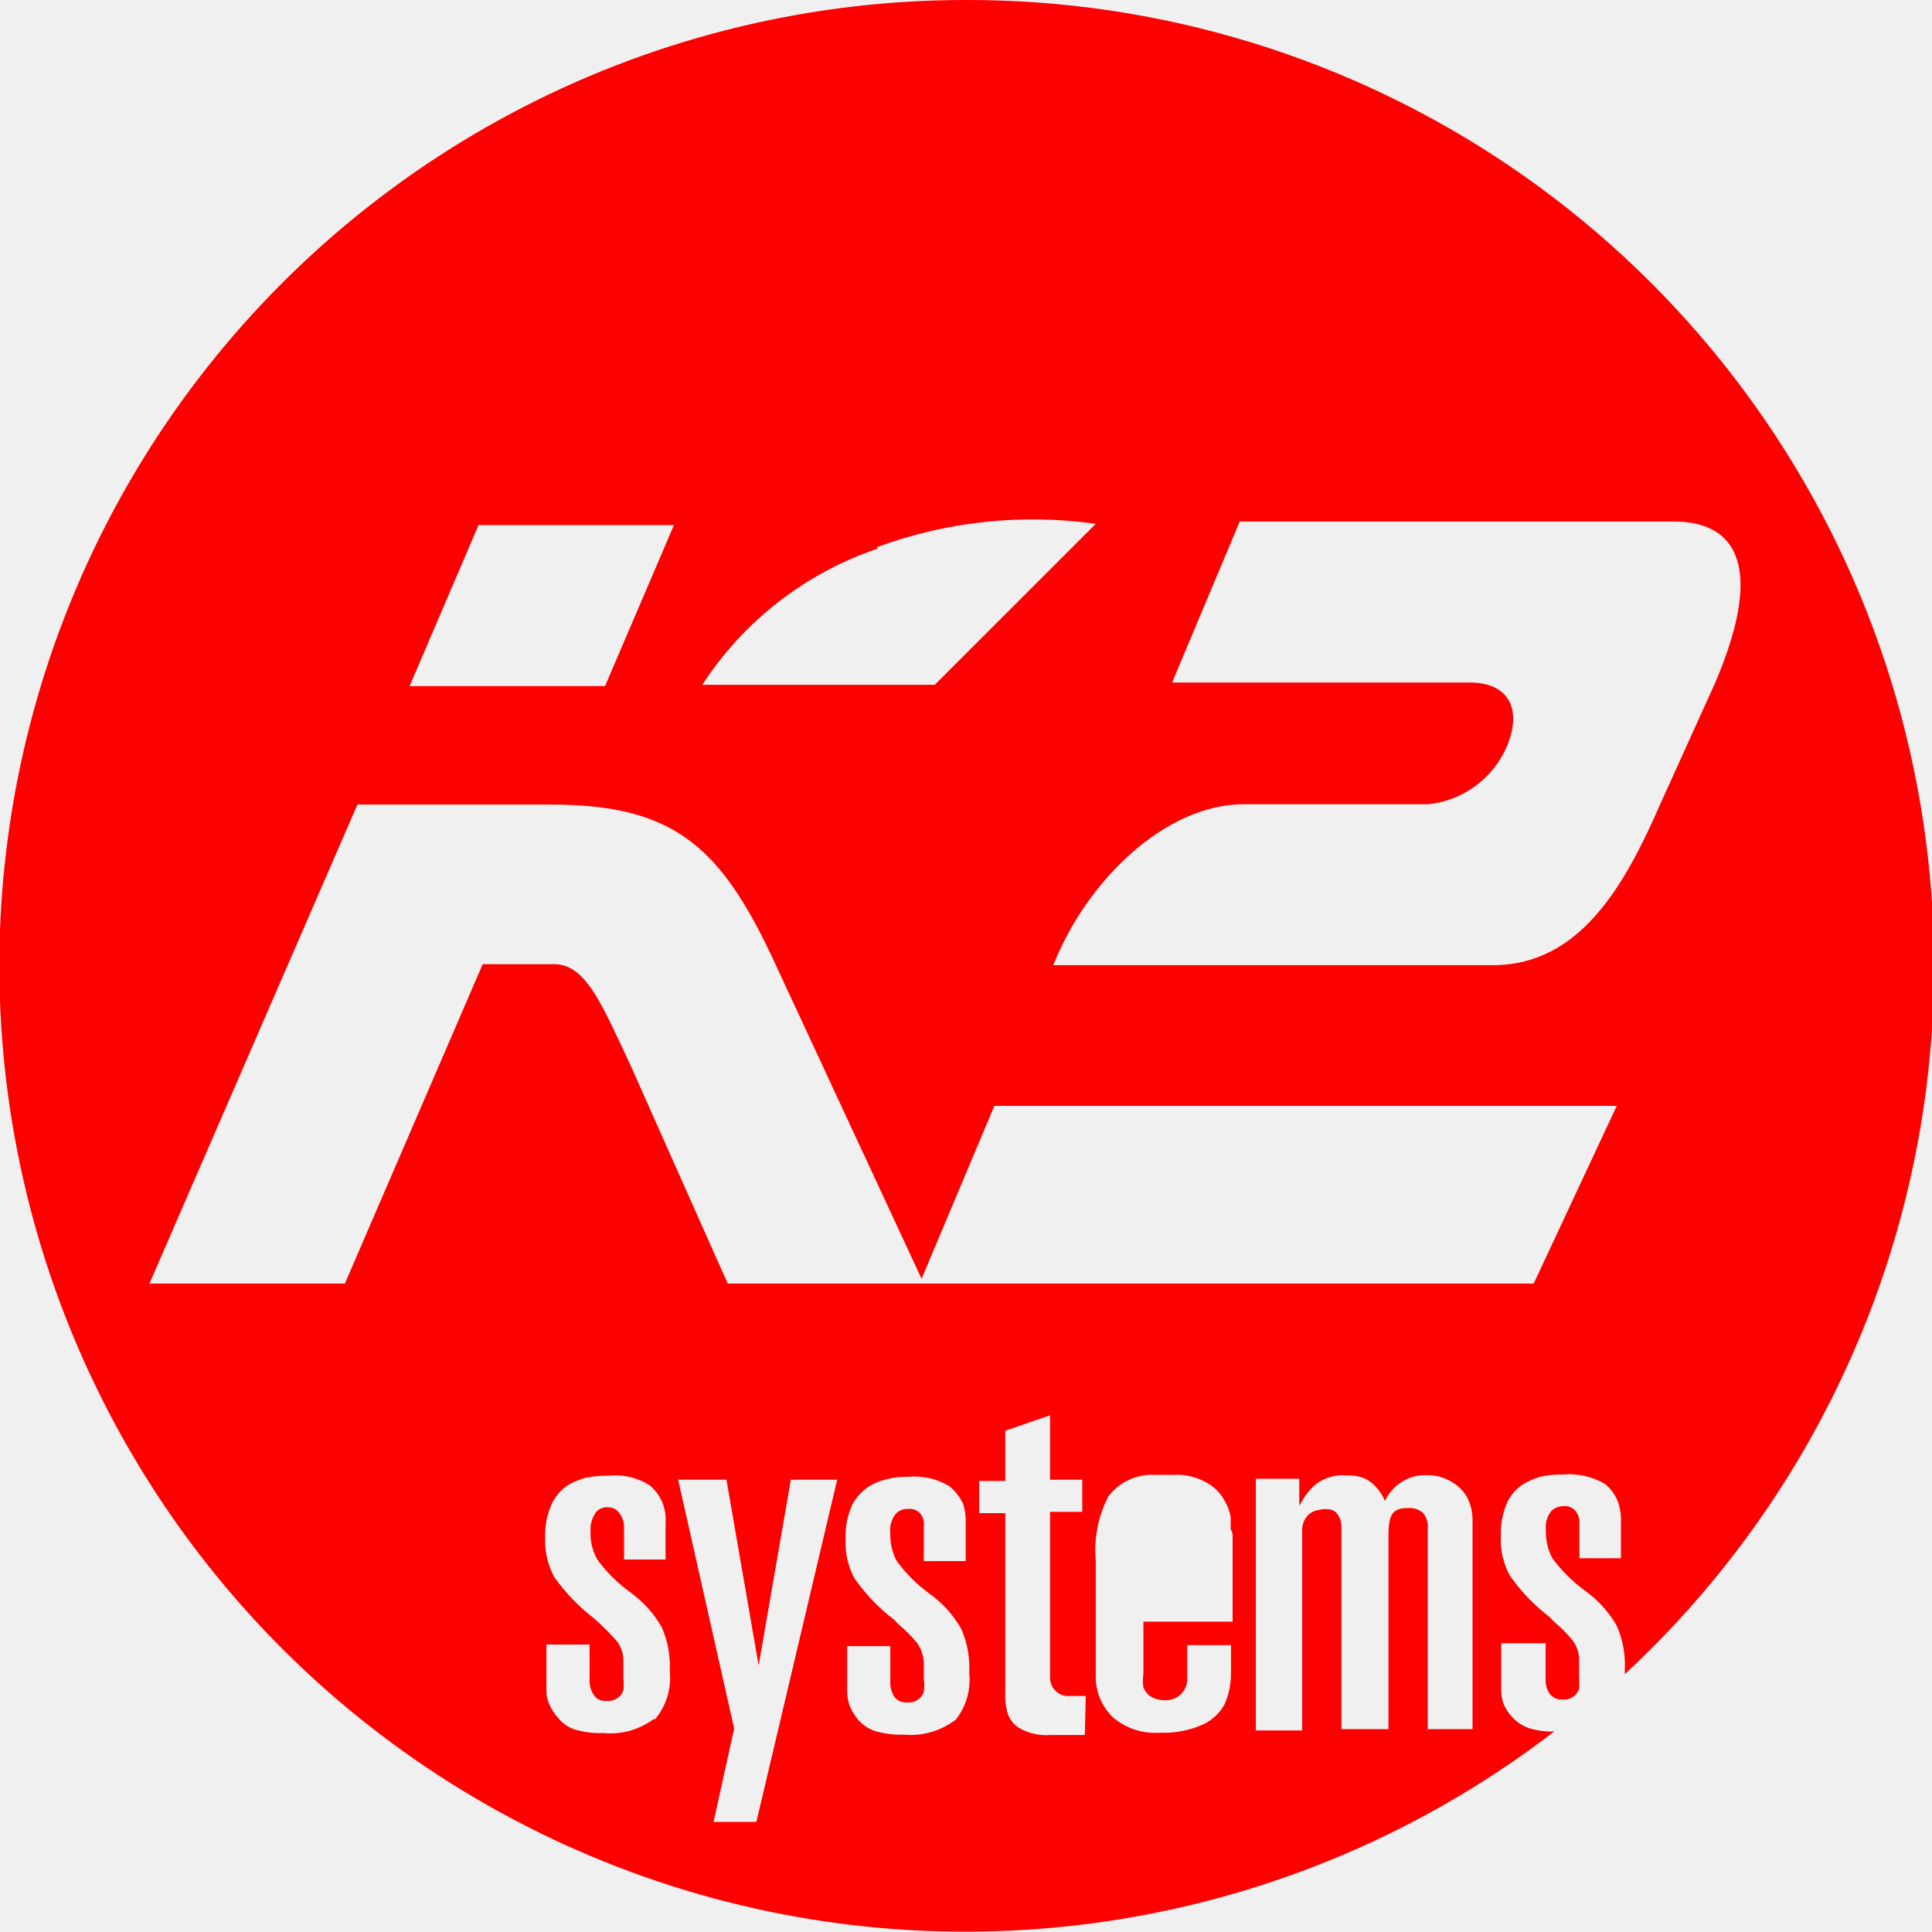
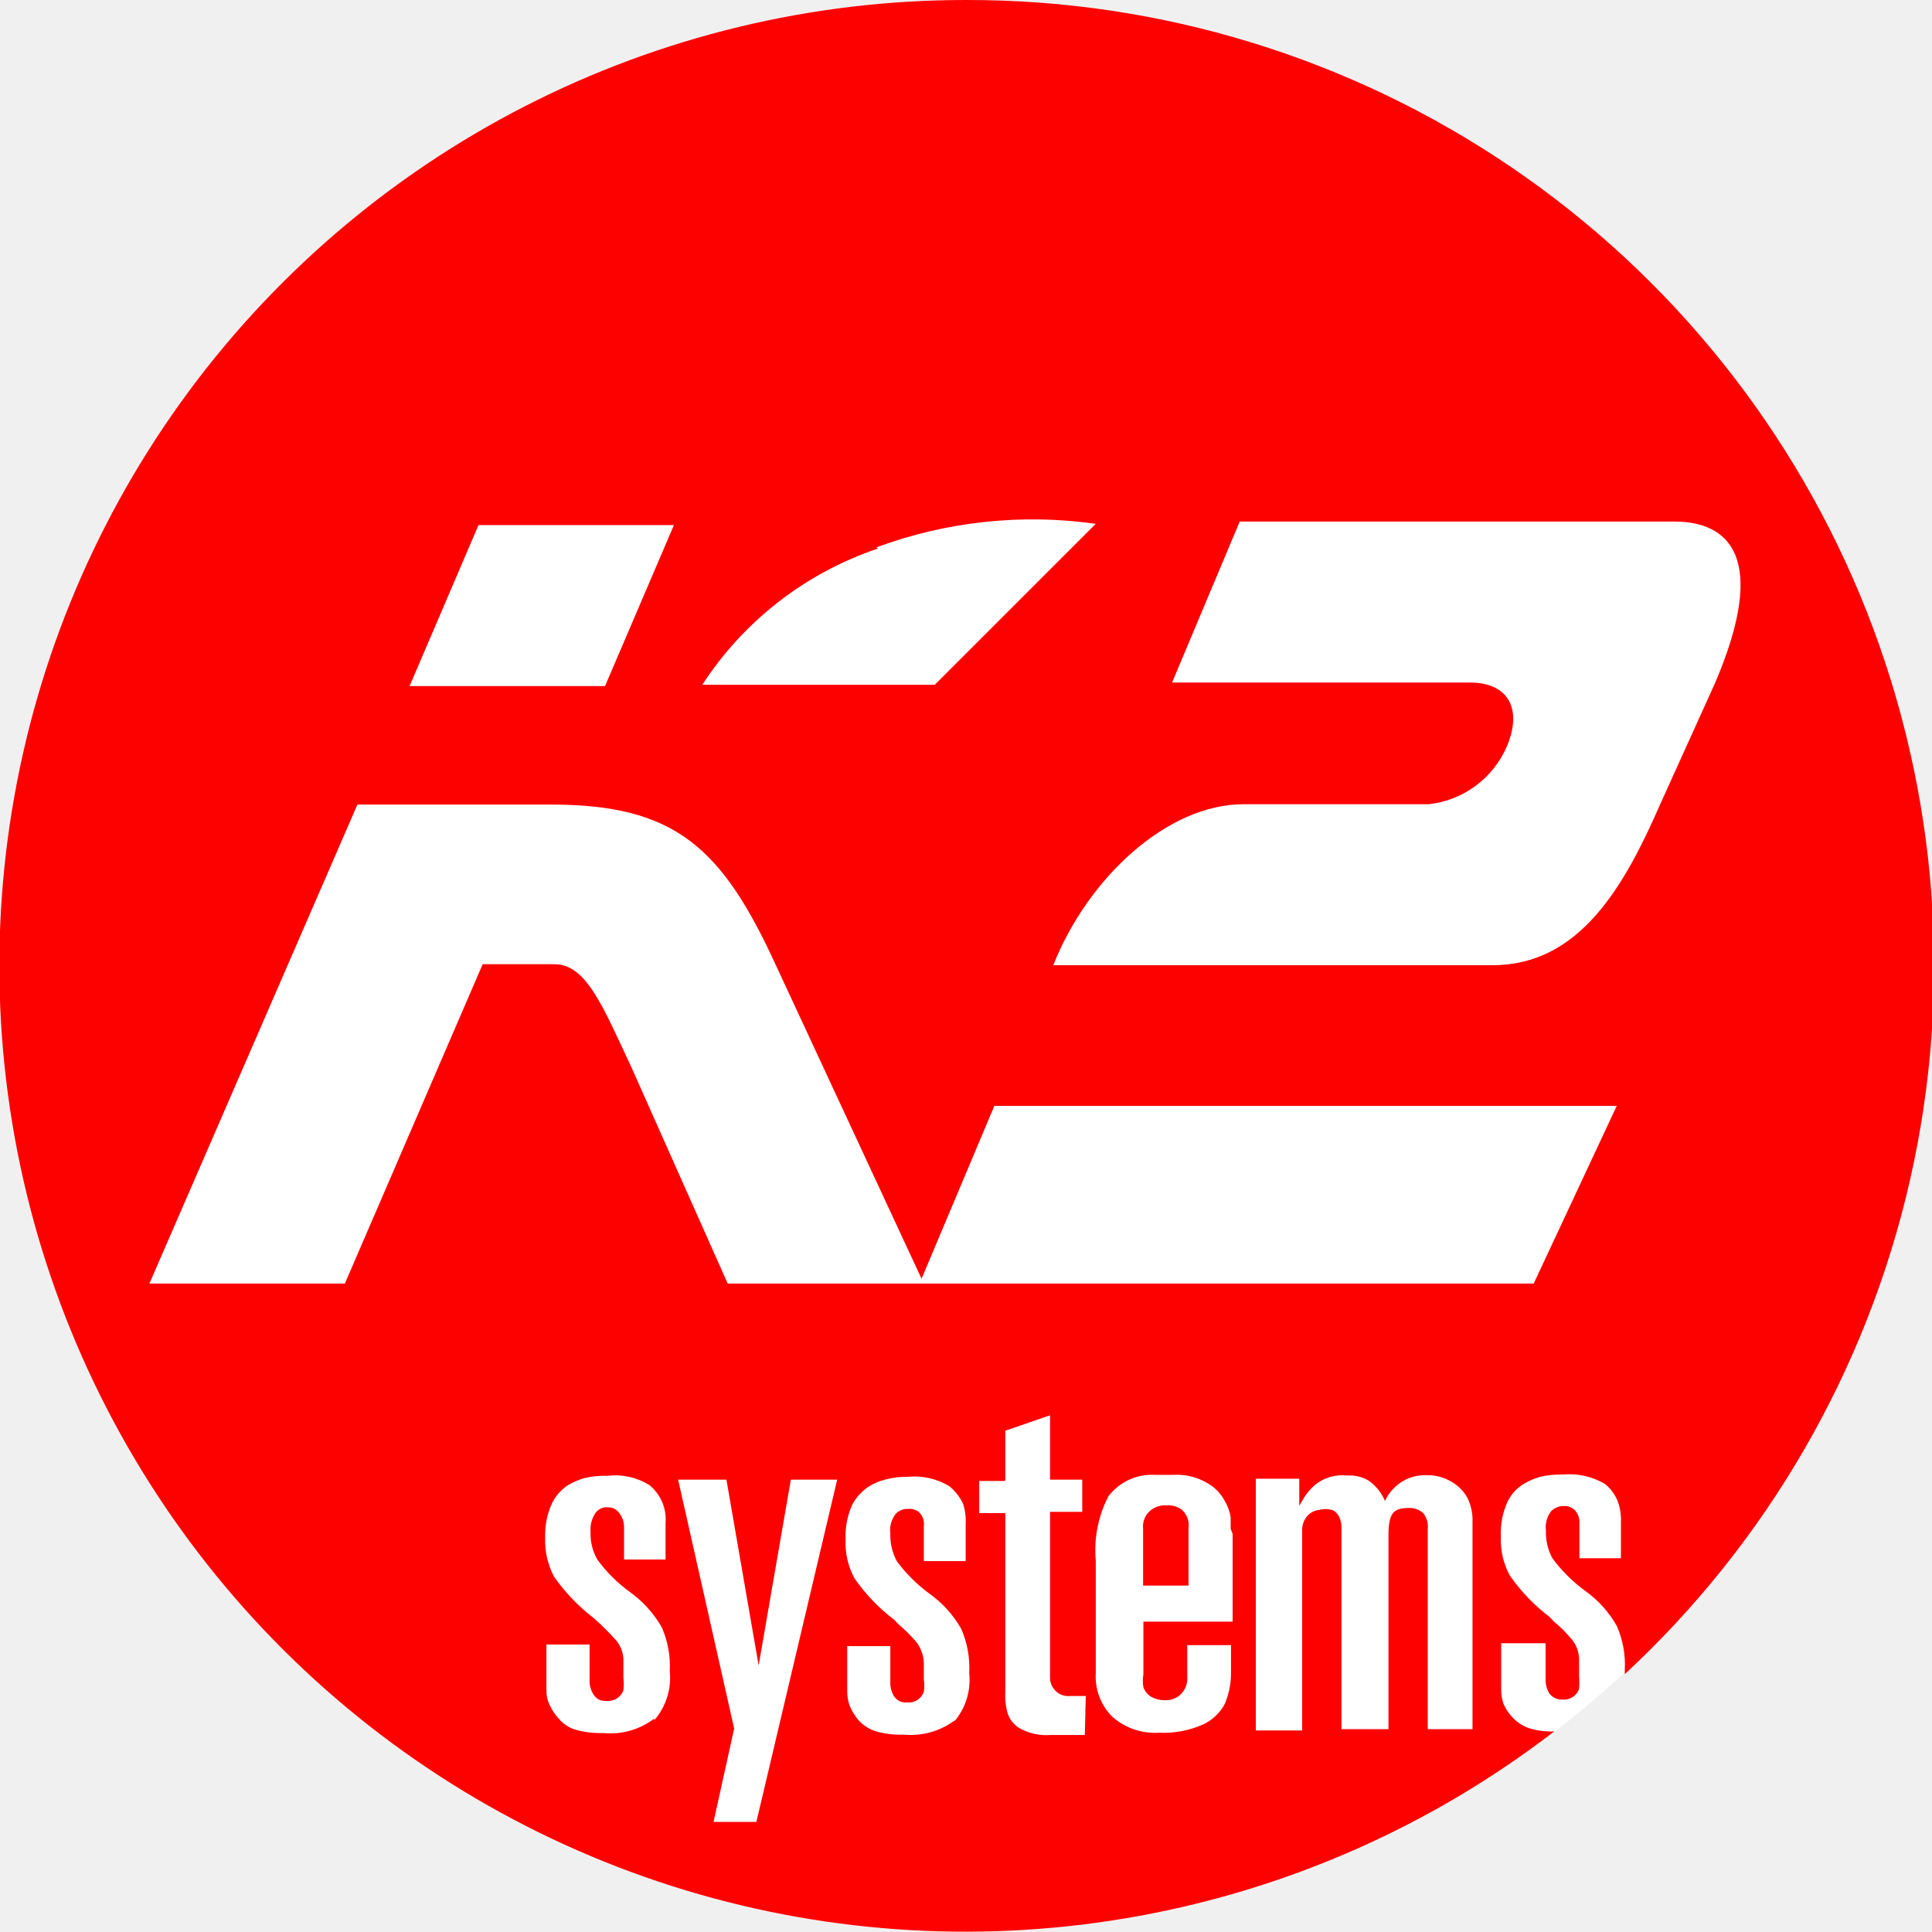
<svg xmlns="http://www.w3.org/2000/svg" width="88" height="88" viewBox="0 0 88 88" fill="none">
-   <path d="M44 0C37.004 -0.004 30.108 1.659 23.884 4.852C17.66 8.045 12.287 12.676 8.211 18.36C4.135 24.045 1.474 30.619 0.447 37.538C-0.579 44.457 0.059 51.521 2.31 58.144C4.56 64.766 8.357 70.757 13.386 75.619C18.415 80.481 24.532 84.074 31.227 86.1C37.923 88.126 45.006 88.526 51.887 87.268C58.769 86.009 65.251 83.129 70.796 78.864C70.409 78.882 70.022 78.832 69.652 78.718C69.346 78.614 69.073 78.432 68.86 78.19C68.709 78.025 68.585 77.836 68.493 77.632C68.408 77.403 68.368 77.159 68.376 76.914V74.846H70.4V76.474C70.392 76.7 70.448 76.924 70.561 77.119C70.627 77.213 70.715 77.289 70.818 77.34C70.92 77.391 71.034 77.416 71.148 77.412H71.309C71.447 77.398 71.579 77.345 71.688 77.26C71.796 77.174 71.879 77.059 71.925 76.929C71.94 76.743 71.94 76.557 71.925 76.371V75.535C71.912 75.232 71.804 74.94 71.617 74.7C71.361 74.39 71.076 74.105 70.767 73.849L70.591 73.659C69.889 73.127 69.276 72.488 68.772 71.767C68.474 71.219 68.332 70.6 68.361 69.978C68.338 69.433 68.443 68.89 68.669 68.394C68.834 68.062 69.088 67.783 69.403 67.588C69.638 67.451 69.89 67.343 70.151 67.265C70.492 67.188 70.842 67.154 71.192 67.162C71.856 67.102 72.523 67.25 73.099 67.588C73.359 67.796 73.561 68.069 73.685 68.379C73.796 68.68 73.846 68.999 73.832 69.318V70.975H71.94V69.376C71.953 69.168 71.885 68.963 71.749 68.805C71.683 68.733 71.601 68.677 71.509 68.641C71.418 68.605 71.319 68.591 71.222 68.599C71.014 68.598 70.815 68.677 70.664 68.819C70.565 68.944 70.491 69.088 70.448 69.241C70.406 69.395 70.394 69.556 70.415 69.714C70.4 70.153 70.501 70.588 70.708 70.975C71.122 71.534 71.616 72.028 72.175 72.441C72.777 72.864 73.277 73.415 73.641 74.054C73.919 74.686 74.045 75.374 74.008 76.063V76.254C80.5 70.237 85.025 62.402 86.993 53.773C88.961 45.143 88.28 36.121 85.039 27.885C81.797 19.649 76.147 12.582 68.826 7.607C61.504 2.632 52.852 -0.019 44 0ZM39.923 24.929C43.112 23.751 46.544 23.383 49.911 23.859L42.577 31.191H31.988C33.878 28.282 36.694 26.096 39.981 24.988L39.923 24.929ZM21.795 23.917H30.697L27.559 31.25H18.656L21.795 23.917ZM29.803 78.278C29.142 78.783 28.314 79.019 27.485 78.938C27.044 78.954 26.604 78.9 26.18 78.776C25.893 78.683 25.639 78.51 25.447 78.278C25.271 78.087 25.128 77.869 25.021 77.632C24.927 77.426 24.882 77.2 24.889 76.973V74.905H26.855V76.489C26.837 76.749 26.91 77.008 27.06 77.222C27.221 77.427 27.368 77.501 27.779 77.471C27.917 77.459 28.049 77.406 28.159 77.32C28.268 77.235 28.35 77.119 28.395 76.987C28.416 76.802 28.416 76.615 28.395 76.43V75.579C28.382 75.282 28.28 74.996 28.101 74.758C27.777 74.389 27.429 74.041 27.06 73.717C26.363 73.181 25.75 72.543 25.241 71.825C24.95 71.275 24.808 70.659 24.831 70.037C24.811 69.49 24.922 68.948 25.153 68.453C25.317 68.125 25.565 67.847 25.872 67.646C26.107 67.508 26.358 67.4 26.62 67.323C26.966 67.243 27.321 67.209 27.676 67.221C28.341 67.141 29.015 67.291 29.583 67.646C29.836 67.854 30.035 68.12 30.163 68.421C30.29 68.722 30.343 69.05 30.316 69.376V71.034H28.424V69.641V69.552C28.425 69.305 28.336 69.065 28.175 68.878C28.12 68.81 28.051 68.755 27.972 68.716C27.894 68.678 27.808 68.659 27.72 68.658C27.614 68.644 27.506 68.657 27.406 68.696C27.306 68.734 27.218 68.797 27.148 68.878C26.962 69.137 26.873 69.454 26.899 69.772C26.881 70.213 26.988 70.65 27.207 71.034C27.616 71.596 28.111 72.091 28.673 72.5C29.272 72.927 29.772 73.477 30.14 74.113C30.418 74.745 30.544 75.433 30.507 76.122C30.549 76.522 30.508 76.926 30.387 77.31C30.265 77.693 30.067 78.048 29.803 78.351V78.278ZM34.452 82.985H32.501L33.44 78.732L30.888 67.397H33.088L34.555 75.858L36.022 67.397H38.133L34.452 82.985ZM43.501 78.351C42.833 78.853 42.002 79.089 41.169 79.011C40.728 79.027 40.288 78.972 39.864 78.85C39.572 78.751 39.309 78.579 39.101 78.351C38.939 78.156 38.806 77.939 38.705 77.706C38.629 77.494 38.589 77.271 38.588 77.046V74.978H40.553V76.606C40.544 76.832 40.6 77.056 40.715 77.251C40.776 77.349 40.864 77.428 40.967 77.48C41.07 77.532 41.186 77.554 41.301 77.544H41.463C41.601 77.53 41.732 77.477 41.841 77.392C41.95 77.306 42.032 77.191 42.079 77.061C42.107 76.876 42.107 76.688 42.079 76.503V75.873C42.093 75.501 41.985 75.135 41.771 74.832C41.514 74.522 41.23 74.237 40.92 73.981L40.744 73.79C40.043 73.259 39.429 72.62 38.925 71.899C38.627 71.351 38.485 70.733 38.515 70.11C38.491 69.565 38.597 69.022 38.823 68.526C39 68.203 39.251 67.927 39.556 67.719C39.787 67.574 40.039 67.465 40.304 67.397C40.648 67.303 41.004 67.259 41.36 67.265C42.015 67.204 42.673 67.352 43.237 67.69C43.506 67.908 43.721 68.184 43.868 68.497C43.966 68.805 44.005 69.128 43.985 69.45V71.107H42.079V69.509C42.094 69.394 42.083 69.276 42.045 69.167C42.006 69.057 41.943 68.958 41.859 68.878C41.79 68.82 41.711 68.778 41.625 68.752C41.539 68.727 41.449 68.72 41.36 68.731C41.257 68.725 41.153 68.741 41.057 68.779C40.961 68.817 40.874 68.876 40.803 68.951C40.703 69.076 40.63 69.219 40.587 69.373C40.544 69.527 40.533 69.688 40.553 69.846C40.539 70.285 40.64 70.719 40.847 71.107C41.26 71.666 41.755 72.16 42.313 72.573C42.915 72.996 43.416 73.547 43.78 74.186C44.058 74.818 44.184 75.506 44.147 76.195C44.19 76.594 44.152 76.998 44.033 77.381C43.915 77.765 43.719 78.12 43.457 78.424L43.501 78.351ZM49.412 79.026H47.857C47.345 79.069 46.832 78.951 46.391 78.688C46.168 78.54 45.999 78.324 45.907 78.072C45.811 77.749 45.771 77.412 45.789 77.075V68.922H44.601V67.456H45.789V65.168L47.828 64.464V67.397H49.295V68.863H47.828V76.401C47.825 76.519 47.848 76.638 47.894 76.747C47.941 76.856 48.01 76.954 48.098 77.035C48.185 77.115 48.289 77.176 48.401 77.214C48.514 77.251 48.634 77.264 48.752 77.251H49.456L49.412 79.026ZM56.144 69.861V73.864H52.081V76.254C52.047 76.453 52.047 76.656 52.081 76.855C52.139 77.013 52.24 77.15 52.375 77.251C52.581 77.38 52.821 77.446 53.064 77.442C53.201 77.448 53.338 77.426 53.466 77.376C53.594 77.325 53.709 77.248 53.805 77.15C53.901 77.051 53.974 76.933 54.021 76.804C54.068 76.675 54.087 76.538 54.076 76.401V74.934H56.071V76.254C56.066 76.729 55.967 77.197 55.777 77.632C55.558 78.029 55.219 78.347 54.809 78.542C54.179 78.825 53.49 78.955 52.8 78.923C52.024 78.975 51.259 78.716 50.673 78.204C50.413 77.947 50.211 77.638 50.079 77.296C49.948 76.955 49.89 76.59 49.911 76.225V71.092C49.819 70.08 50.017 69.063 50.483 68.159C50.73 67.834 51.053 67.574 51.423 67.403C51.794 67.232 52.202 67.154 52.609 67.177H53.431C53.992 67.142 54.55 67.28 55.029 67.573C55.345 67.758 55.604 68.027 55.777 68.35C55.92 68.583 56.015 68.842 56.056 69.113C56.056 69.333 56.056 69.479 56.056 69.641L56.144 69.861ZM67.071 78.762H65.032V69.641C65.061 69.383 64.987 69.125 64.827 68.922C64.65 68.762 64.419 68.678 64.181 68.687C63.463 68.687 63.243 68.907 63.243 69.963V78.762H61.101V69.523C61.101 69.523 61.101 68.951 60.676 68.775C60.484 68.723 60.281 68.723 60.089 68.775C59.978 68.786 59.87 68.819 59.772 68.871C59.674 68.924 59.587 68.996 59.517 69.083C59.364 69.285 59.291 69.535 59.312 69.787V78.82H57.2V67.353H59.18V68.585L59.415 68.189C59.546 67.987 59.704 67.805 59.884 67.646C60.087 67.478 60.321 67.353 60.573 67.278C60.825 67.202 61.089 67.178 61.351 67.206H61.439C61.747 67.198 62.051 67.274 62.319 67.426C62.66 67.657 62.925 67.984 63.081 68.365C63.278 67.947 63.608 67.606 64.02 67.397C64.289 67.264 64.585 67.194 64.885 67.192H65.047C65.418 67.195 65.782 67.297 66.103 67.485C66.4 67.653 66.648 67.895 66.821 68.189C67.002 68.542 67.088 68.936 67.071 69.333V78.762ZM69.857 58.466H33.147L28.747 48.583C27.456 45.84 26.708 43.919 25.256 43.919H21.985L15.708 58.466H6.805L16.28 36.646H25.08C30.727 36.646 32.868 38.567 35.347 43.978L41.976 58.246L45.291 50.372H73.641L69.857 58.466ZM75.621 36.631C73.993 40.356 71.955 43.963 67.995 43.963H47.975C49.544 40.004 53.152 36.631 56.643 36.631H65.076C65.845 36.547 66.578 36.261 67.201 35.802C67.824 35.344 68.316 34.73 68.625 34.021C69.329 32.393 68.801 31.088 66.939 31.088H53.387L56.467 23.756H76.267C78.716 23.756 80.579 25.34 78.129 31.088L75.621 36.631Z" fill="#FD0000" />
+   <g clip-path="url(#clip0_966_600)">
+     <path d="M88 43.993C88 52.694 85.419 61.199 80.585 68.434C75.75 75.668 68.878 81.307 60.838 84.637C52.798 87.966 43.951 88.838 35.416 87.14C26.881 85.443 19.041 81.253 12.887 75.1C6.734 68.948 2.543 61.109 0.845 52.575C-0.852 44.041 0.019 35.196 3.349 27.157C6.68 19.119 12.319 12.248 19.555 7.414C26.791 2.58 35.298 0 44 0C55.67 0 66.861 4.635 75.113 12.885C83.364 21.135 88 32.325 88 43.993Z" fill="white" />
+     <path d="M53.797 68.746C53.605 68.61 53.371 68.548 53.137 68.57C52.885 68.549 52.635 68.622 52.433 68.775C52.304 68.873 52.202 69.003 52.138 69.152C52.073 69.301 52.049 69.464 52.067 69.626V72.221H54.135C54.135 72.221 54.135 69.772 54.135 69.626C54.16 69.464 54.143 69.298 54.087 69.144C54.03 68.99 53.936 68.853 53.812 68.746" fill="#FD0000" />
+     <path d="M44 0C37.004 -0.004 30.108 1.659 23.884 4.852C17.66 8.045 12.287 12.676 8.211 18.36C4.135 24.045 1.474 30.619 0.447 37.538C-0.579 44.457 0.059 51.521 2.31 58.144C4.56 64.766 8.357 70.757 13.386 75.619C18.415 80.481 24.532 84.074 31.227 86.1C37.923 88.126 45.006 88.526 51.887 87.268C58.769 86.009 65.251 83.129 70.796 78.864C70.409 78.882 70.022 78.832 69.652 78.718C69.346 78.614 69.073 78.432 68.86 78.19C68.709 78.025 68.585 77.836 68.493 77.632C68.408 77.403 68.368 77.159 68.376 76.914V74.846H70.4V76.474C70.392 76.7 70.448 76.924 70.561 77.119C70.627 77.213 70.715 77.289 70.818 77.34C70.92 77.391 71.034 77.416 71.148 77.412H71.309C71.447 77.398 71.579 77.345 71.688 77.26C71.796 77.174 71.879 77.059 71.925 76.929C71.94 76.743 71.94 76.557 71.925 76.371V75.535C71.912 75.232 71.804 74.94 71.617 74.7C71.361 74.39 71.076 74.105 70.767 73.849L70.591 73.659C69.889 73.127 69.276 72.488 68.772 71.767C68.474 71.219 68.332 70.6 68.361 69.978C68.338 69.433 68.443 68.89 68.669 68.394C68.834 68.062 69.088 67.783 69.403 67.588C69.638 67.451 69.89 67.343 70.151 67.265C70.492 67.188 70.842 67.154 71.192 67.162C71.856 67.102 72.523 67.25 73.099 67.588C73.359 67.796 73.561 68.069 73.685 68.379C73.796 68.68 73.846 68.999 73.832 69.318V70.975H71.94V69.376C71.953 69.168 71.885 68.963 71.749 68.805C71.683 68.733 71.601 68.677 71.509 68.641C71.418 68.605 71.319 68.591 71.222 68.599C71.014 68.598 70.815 68.677 70.664 68.819C70.565 68.944 70.491 69.088 70.448 69.241C70.406 69.395 70.394 69.556 70.415 69.714C70.4 70.153 70.501 70.588 70.708 70.975C71.122 71.534 71.616 72.028 72.175 72.441C72.777 72.864 73.277 73.415 73.641 74.054C73.919 74.686 74.045 75.374 74.008 76.063V76.254C80.5 70.237 85.025 62.402 86.993 53.773C88.961 45.143 88.28 36.121 85.039 27.885C81.797 19.649 76.147 12.582 68.826 7.607C61.504 2.632 52.852 -0.019 44 0ZM39.923 24.929C43.112 23.751 46.544 23.383 49.911 23.859L42.577 31.191H31.988C33.878 28.282 36.694 26.096 39.981 24.988L39.923 24.929ZM21.795 23.917H30.697L27.559 31.25H18.656L21.795 23.917ZM29.803 78.278C29.142 78.783 28.314 79.019 27.485 78.938C27.044 78.954 26.604 78.9 26.18 78.776C25.893 78.683 25.639 78.51 25.447 78.278C25.271 78.087 25.128 77.869 25.021 77.632C24.927 77.426 24.882 77.2 24.889 76.973V74.905H26.855V76.489C26.837 76.749 26.91 77.008 27.06 77.222C27.221 77.427 27.368 77.501 27.779 77.471C27.917 77.459 28.049 77.406 28.159 77.32C28.268 77.235 28.35 77.119 28.395 76.987C28.416 76.802 28.416 76.615 28.395 76.43V75.579C28.382 75.282 28.28 74.996 28.101 74.758C27.777 74.389 27.429 74.041 27.06 73.717C26.363 73.181 25.75 72.543 25.241 71.825C24.95 71.275 24.808 70.659 24.831 70.037C24.811 69.49 24.922 68.948 25.153 68.453C25.317 68.125 25.565 67.847 25.872 67.646C26.107 67.508 26.358 67.4 26.62 67.323C26.966 67.243 27.321 67.209 27.676 67.221C28.341 67.141 29.015 67.291 29.583 67.646C29.836 67.854 30.035 68.12 30.163 68.421C30.29 68.722 30.343 69.05 30.316 69.376V71.034H28.424V69.641V69.552C28.425 69.305 28.336 69.065 28.175 68.878C28.12 68.81 28.051 68.755 27.972 68.716C27.894 68.678 27.808 68.659 27.72 68.658C27.614 68.644 27.506 68.657 27.406 68.696C27.306 68.734 27.218 68.797 27.148 68.878C26.962 69.137 26.873 69.454 26.899 69.772C26.881 70.213 26.988 70.65 27.207 71.034C27.616 71.596 28.111 72.091 28.673 72.5C29.272 72.927 29.772 73.477 30.14 74.113C30.418 74.745 30.544 75.433 30.507 76.122C30.549 76.522 30.508 76.926 30.387 77.31C30.265 77.693 30.067 78.048 29.803 78.351V78.278ZM34.452 82.985H32.501L33.44 78.732L30.888 67.397H33.088L34.555 75.858L36.022 67.397H38.133L34.452 82.985ZM43.501 78.351C42.833 78.853 42.002 79.089 41.169 79.011C40.728 79.027 40.288 78.972 39.864 78.85C39.572 78.751 39.309 78.579 39.101 78.351C38.939 78.156 38.806 77.939 38.705 77.706C38.629 77.494 38.589 77.271 38.588 77.046V74.978H40.553V76.606C40.544 76.832 40.6 77.056 40.715 77.251C40.776 77.349 40.864 77.428 40.967 77.48C41.07 77.532 41.186 77.554 41.301 77.544H41.463C41.601 77.53 41.732 77.477 41.841 77.392C41.95 77.306 42.032 77.191 42.079 77.061C42.107 76.876 42.107 76.688 42.079 76.503V75.873C42.093 75.501 41.985 75.135 41.771 74.832C41.514 74.522 41.23 74.237 40.92 73.981L40.744 73.79C40.043 73.259 39.429 72.62 38.925 71.899C38.627 71.351 38.485 70.733 38.515 70.11C38.491 69.565 38.597 69.022 38.823 68.526C39 68.203 39.251 67.927 39.556 67.719C39.787 67.574 40.039 67.465 40.304 67.397C40.648 67.303 41.004 67.259 41.36 67.265C42.015 67.204 42.673 67.352 43.237 67.69C43.506 67.908 43.721 68.184 43.868 68.497C43.966 68.805 44.005 69.128 43.985 69.45V71.107H42.079V69.509C42.094 69.394 42.083 69.276 42.045 69.167C42.006 69.057 41.943 68.958 41.859 68.878C41.79 68.82 41.711 68.778 41.625 68.752C41.539 68.727 41.449 68.72 41.36 68.731C41.257 68.725 41.153 68.741 41.057 68.779C40.961 68.817 40.874 68.876 40.803 68.951C40.703 69.076 40.63 69.219 40.587 69.373C40.544 69.527 40.533 69.688 40.553 69.846C40.539 70.285 40.64 70.719 40.847 71.107C41.26 71.666 41.755 72.16 42.313 72.573C42.915 72.996 43.416 73.547 43.78 74.186C44.058 74.818 44.184 75.506 44.147 76.195C44.19 76.594 44.152 76.998 44.033 77.381C43.915 77.765 43.719 78.12 43.457 78.424L43.501 78.351ZM49.412 79.026H47.857C47.345 79.069 46.832 78.951 46.391 78.688C46.168 78.54 45.999 78.324 45.907 78.072C45.811 77.749 45.771 77.412 45.789 77.075V68.922H44.601V67.456H45.789V65.168L47.828 64.464V67.397H49.295V68.863H47.828V76.401C47.825 76.519 47.848 76.638 47.894 76.747C47.941 76.856 48.01 76.954 48.098 77.035C48.185 77.115 48.289 77.176 48.401 77.214C48.514 77.251 48.634 77.264 48.752 77.251H49.456L49.412 79.026ZM56.144 69.861V73.864H52.081V76.254C52.047 76.453 52.047 76.656 52.081 76.855C52.139 77.013 52.24 77.15 52.375 77.251C52.581 77.38 52.821 77.446 53.064 77.442C53.201 77.448 53.338 77.426 53.466 77.376C53.594 77.325 53.709 77.248 53.805 77.15C53.901 77.051 53.974 76.933 54.021 76.804C54.068 76.675 54.087 76.538 54.076 76.401V74.934H56.071V76.254C56.066 76.729 55.967 77.197 55.777 77.632C55.558 78.029 55.219 78.347 54.809 78.542C54.179 78.825 53.49 78.955 52.8 78.923C52.024 78.975 51.259 78.716 50.673 78.204C50.413 77.947 50.211 77.638 50.079 77.296C49.948 76.955 49.89 76.59 49.911 76.225V71.092C49.819 70.08 50.017 69.063 50.483 68.159C50.73 67.834 51.053 67.574 51.423 67.403C51.794 67.232 52.202 67.154 52.609 67.177H53.431C53.992 67.142 54.55 67.28 55.029 67.573C55.345 67.758 55.604 68.027 55.777 68.35C55.92 68.583 56.015 68.842 56.056 69.113C56.056 69.333 56.056 69.479 56.056 69.641L56.144 69.861ZM67.071 78.762H65.032V69.641C65.061 69.383 64.987 69.125 64.827 68.922C64.65 68.762 64.419 68.678 64.181 68.687C63.463 68.687 63.243 68.907 63.243 69.963V78.762H61.101V69.523C61.101 69.523 61.101 68.951 60.676 68.775C60.484 68.723 60.281 68.723 60.089 68.775C59.978 68.786 59.87 68.819 59.772 68.871C59.674 68.924 59.587 68.996 59.517 69.083C59.364 69.285 59.291 69.535 59.312 69.787V78.82H57.2V67.353H59.18V68.585L59.415 68.189C59.546 67.987 59.704 67.805 59.884 67.646C60.087 67.478 60.321 67.353 60.573 67.278C60.825 67.202 61.089 67.178 61.351 67.206H61.439C61.747 67.198 62.051 67.274 62.319 67.426C62.66 67.657 62.925 67.984 63.081 68.365C63.278 67.947 63.608 67.606 64.02 67.397C64.289 67.264 64.585 67.194 64.885 67.192H65.047C65.418 67.195 65.782 67.297 66.103 67.485C66.4 67.653 66.648 67.895 66.821 68.189C67.002 68.542 67.088 68.936 67.071 69.333V78.762ZM69.857 58.466H33.147L28.747 48.583C27.456 45.84 26.708 43.919 25.256 43.919H21.985L15.708 58.466H6.805L16.28 36.646H25.08C30.727 36.646 32.868 38.567 35.347 43.978L41.976 58.246L45.291 50.372H73.641L69.857 58.466ZM75.621 36.631C73.993 40.356 71.955 43.963 67.995 43.963H47.975C49.544 40.004 53.152 36.631 56.643 36.631H65.076C65.845 36.547 66.578 36.261 67.201 35.802C67.824 35.344 68.316 34.73 68.625 34.021C69.329 32.393 68.801 31.088 66.939 31.088H53.387L56.467 23.756H76.267C78.716 23.756 80.579 25.34 78.129 31.088L75.621 36.631Z" fill="#FD0000" />
+   </g>
+   <defs>
+     <clipPath id="clip0_966_600">
+       <rect width="88" height="88" fill="white" />
+     </clipPath>
+   </defs>
</svg>
